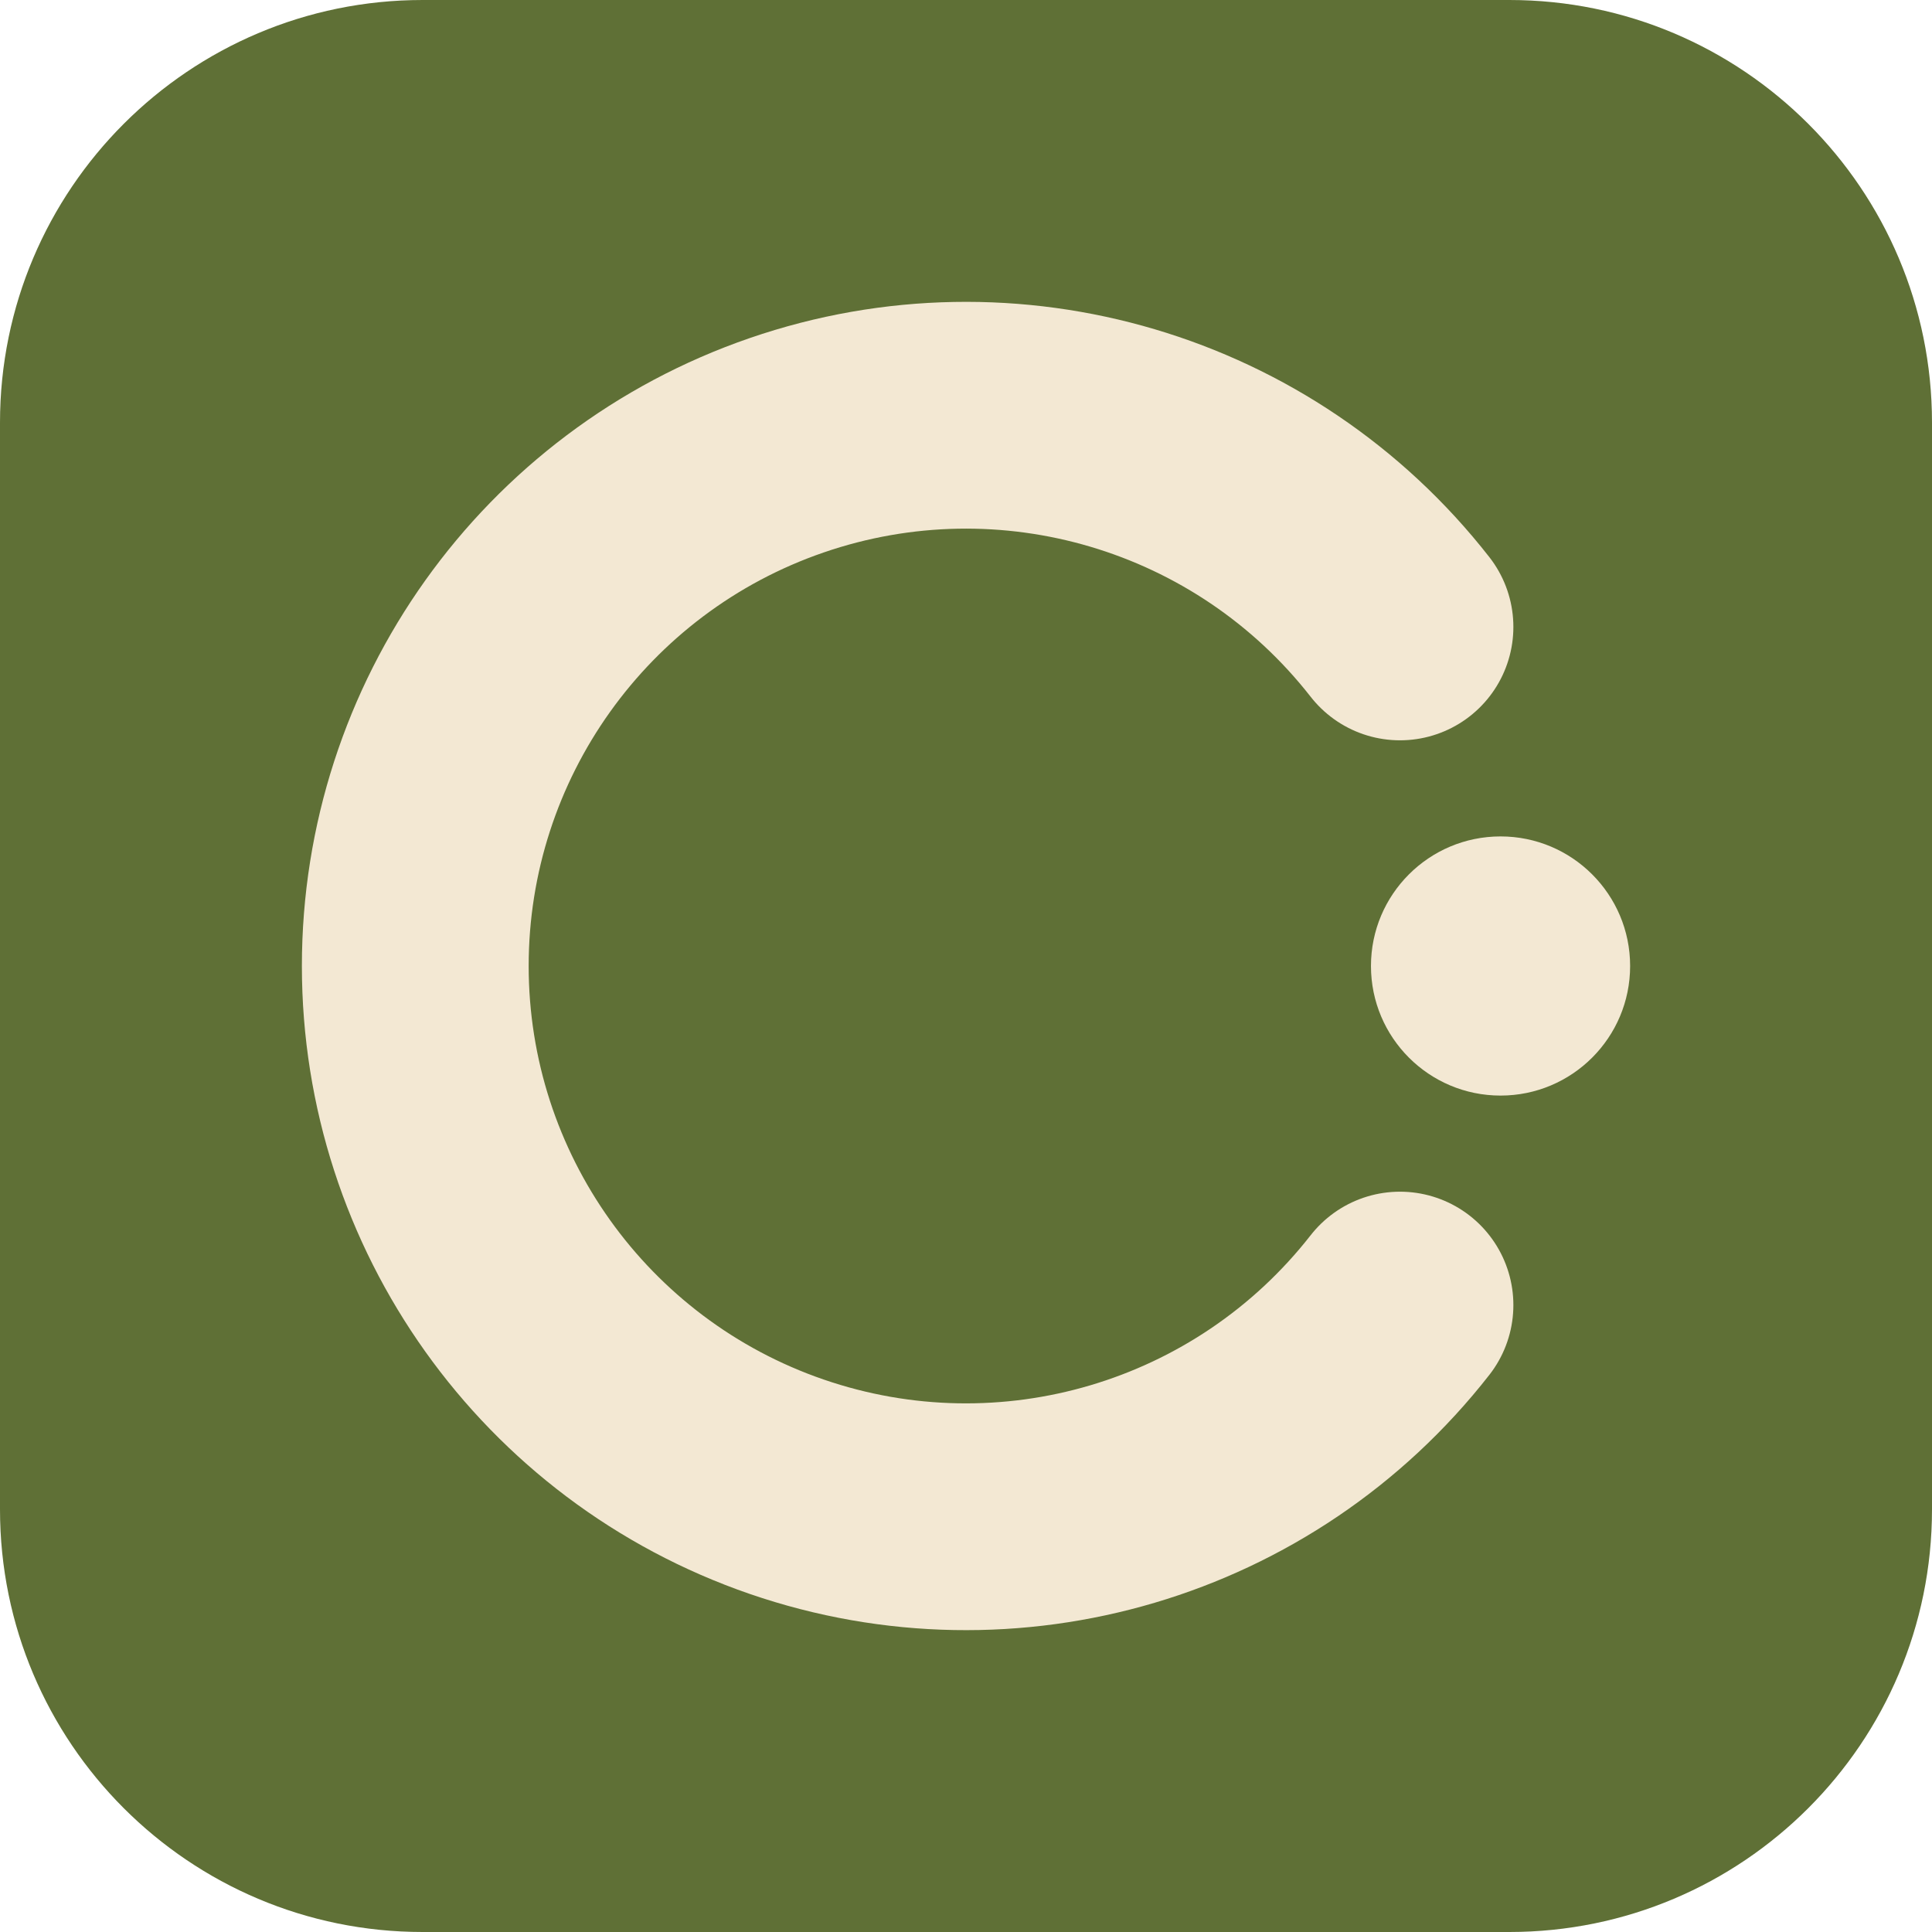
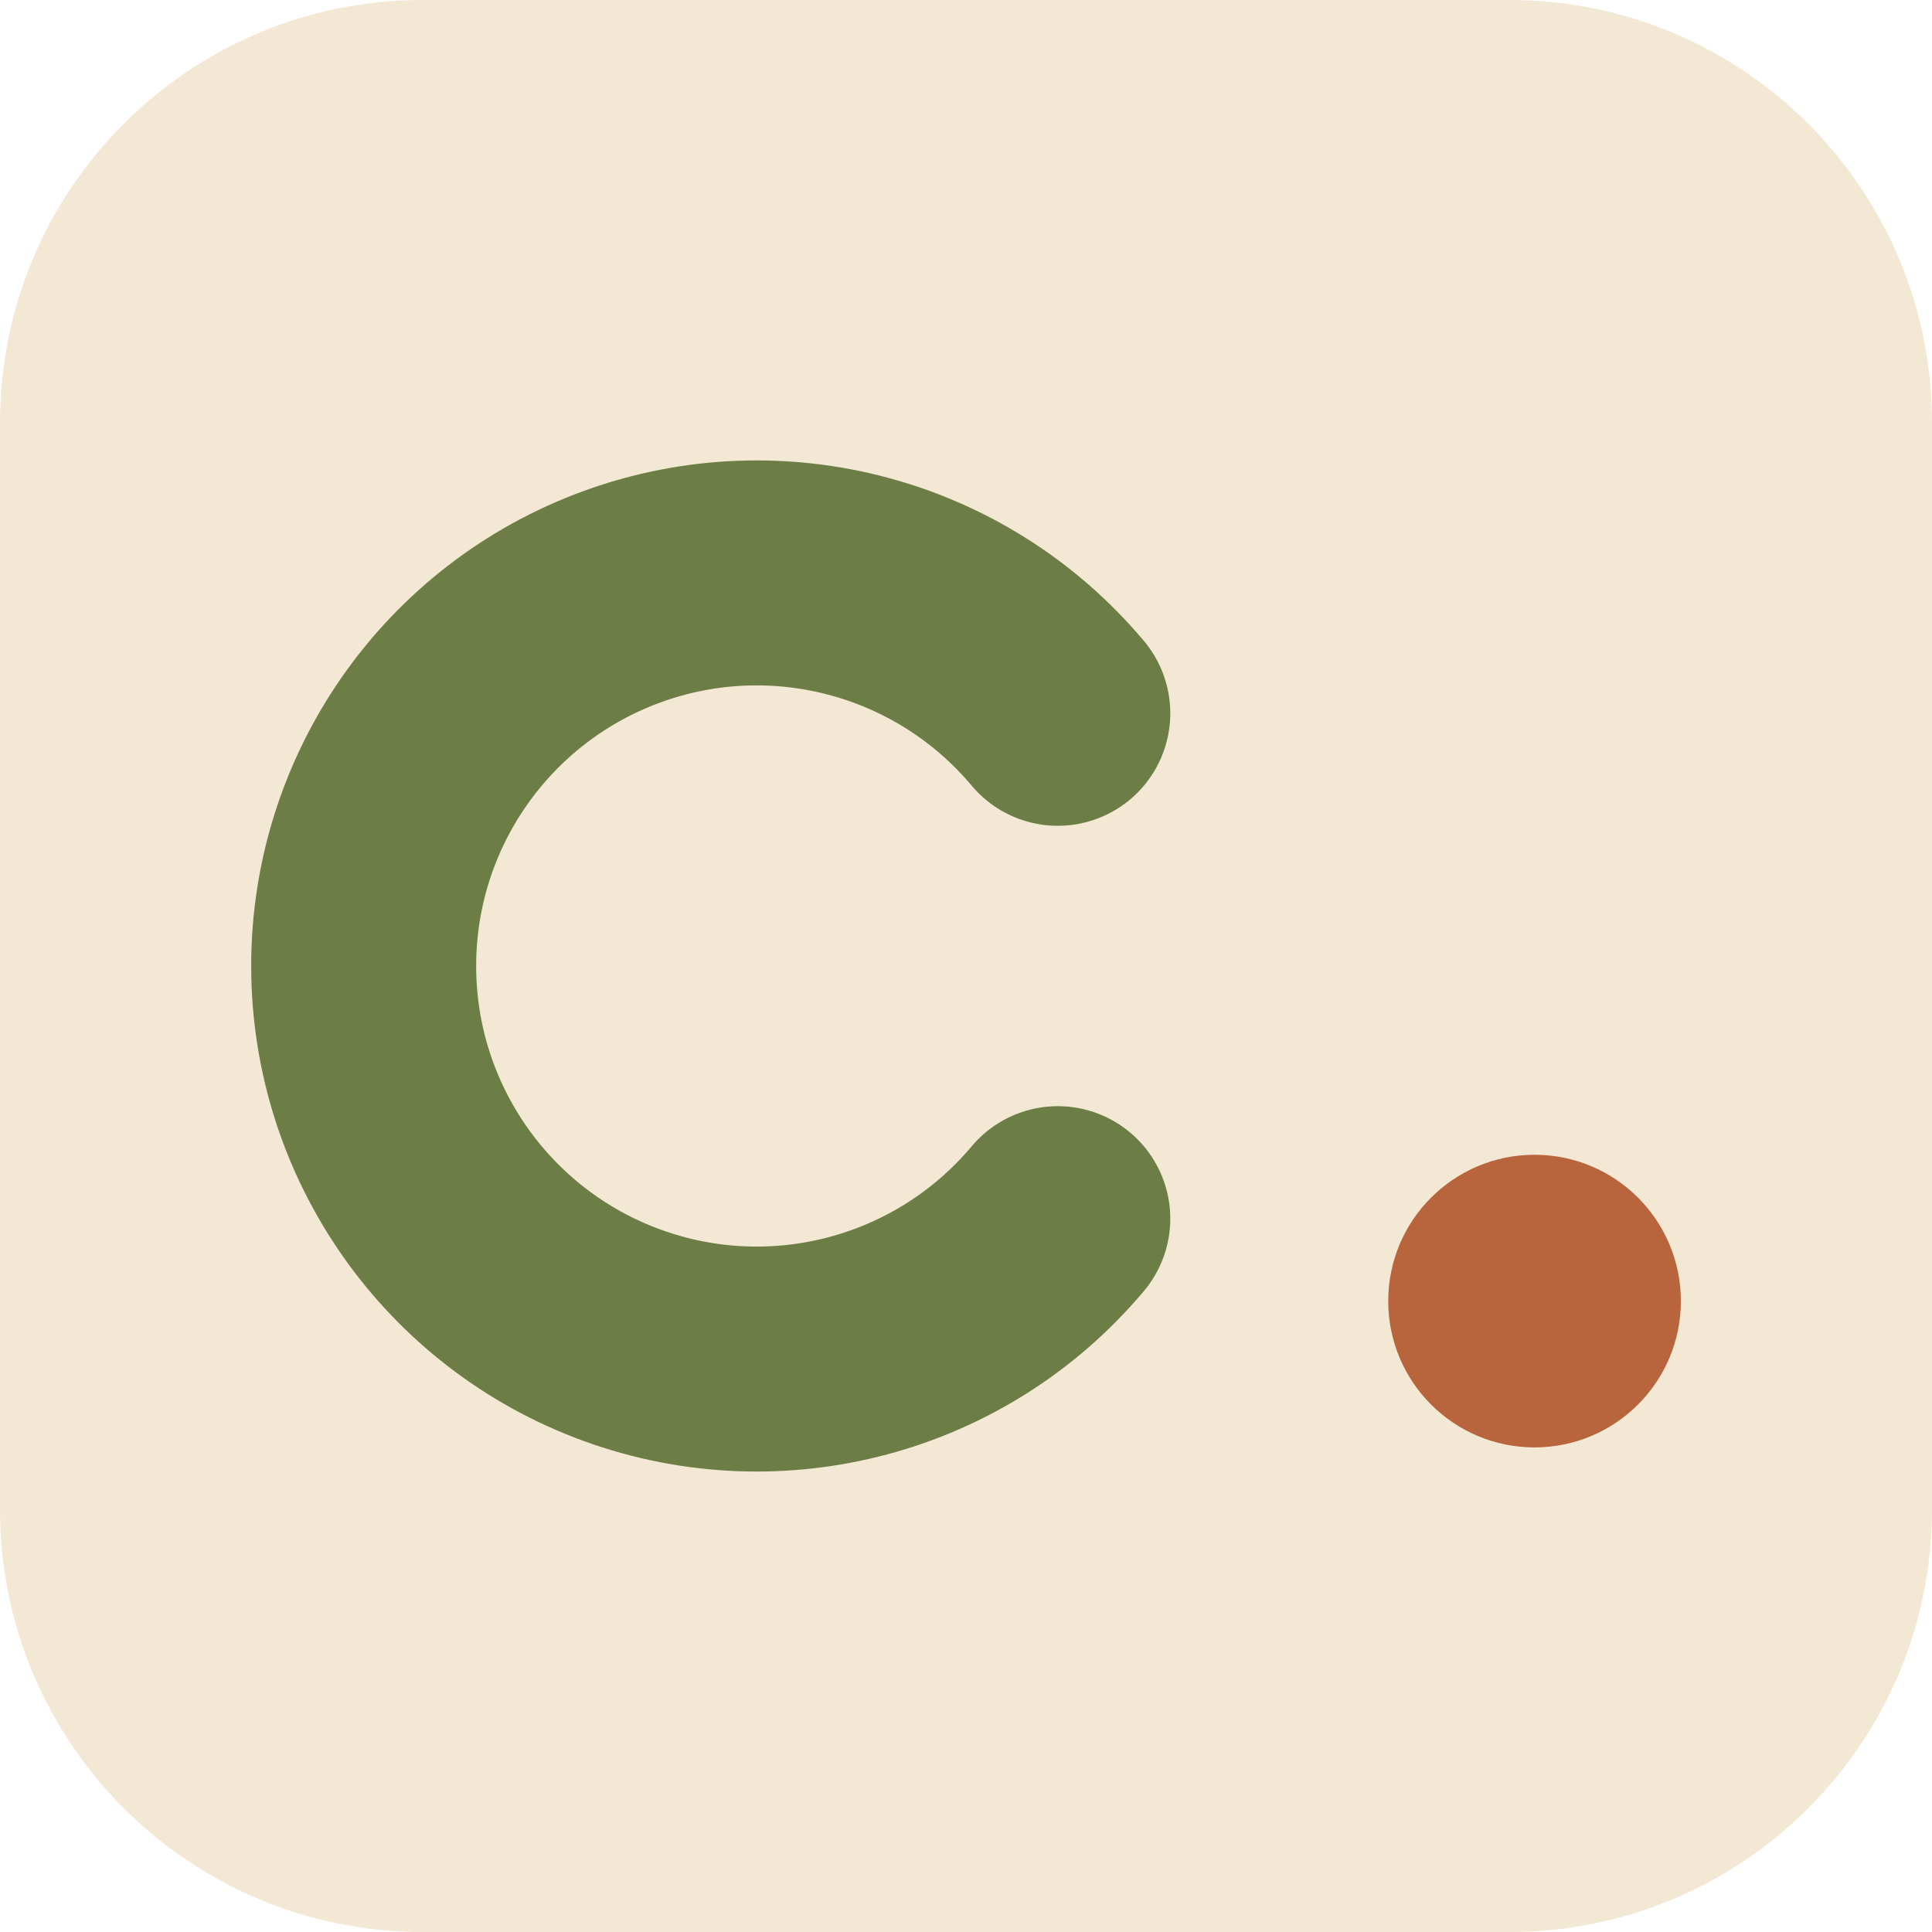
<svg xmlns="http://www.w3.org/2000/svg" viewBox="0 0 512 512">
-   <rect width="512" height="512" rx="112" fill="#5f7036" />
-   <path d="M371.01 166.14A145.95 145.95 0 1 0 371.01 345.86" fill="none" stroke="#f3e8d3" stroke-width="60.1" stroke-linecap="round" />
-   <circle cx="397.66" cy="256" r="34.34" fill="#f3e8d3" />
+   <rect width="512" height="512" rx="112" fill="#f3e8d3" />
+   <g transform="translate(18.87 -26.59) scale(4.76939)">
+     <path d="M54.82 45.21A21.84 21.84 0 1 0 54.82 73.29" fill="none" stroke="#6c7d45" stroke-width="12.5" stroke-linecap="round" />
+     <circle cx="81.31" cy="77.87" r="8.13" fill="#b8643c" />
+   </g>
</svg>
